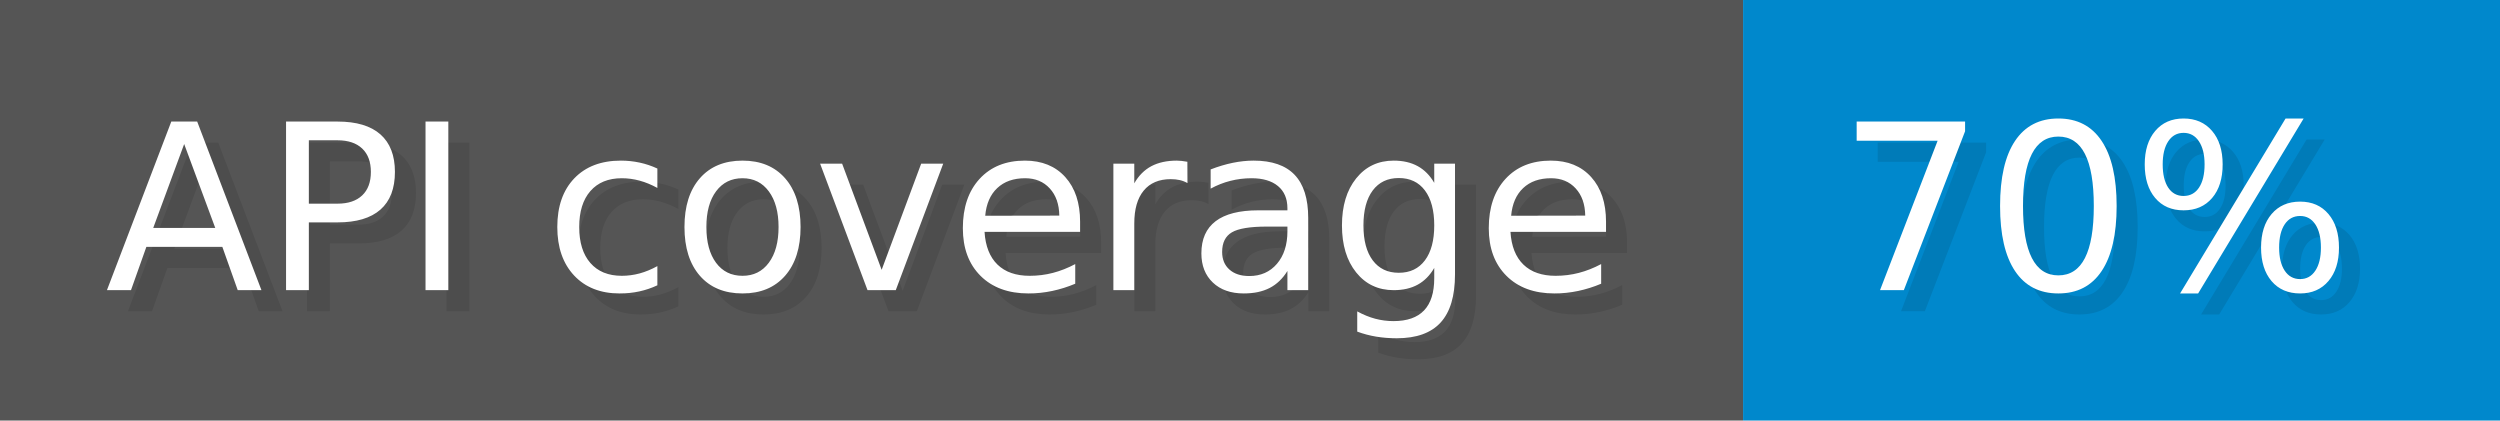
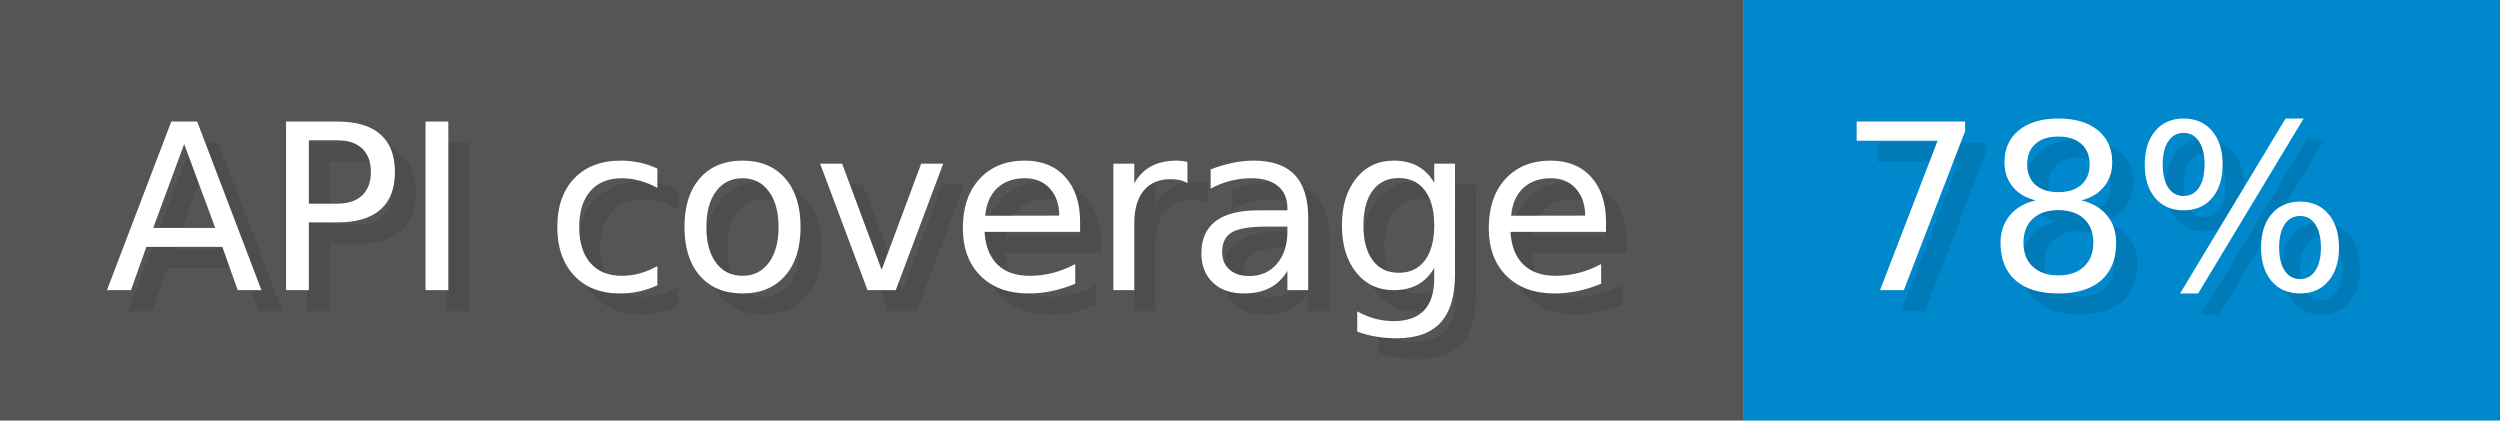
- <svg xmlns="http://www.w3.org/2000/svg" width="118.9" height="20" viewBox="0 0 1189 200" role="img" aria-label="API coverage: 70%">
+ <svg xmlns="http://www.w3.org/2000/svg" width="118.9" height="20" viewBox="0 0 1189 200" role="img" aria-label="API coverage: 78%">
  <g>
    <rect fill="#555" width="829" height="200" />
    <rect fill="#08C" x="829" width="360" height="200" />
  </g>
  <g aria-hidden="true" fill="#fff" text-anchor="start" font-family="Verdana,DejaVu Sans,sans-serif" font-size="110">
    <text x="60" y="148" textLength="729" fill="#000" opacity="0.1">API coverage</text>
    <text x="50" y="138" textLength="729">API coverage</text>
-     <text x="884" y="148" textLength="260" fill="#000" opacity="0.1">70%</text>
-     <text x="874" y="138" textLength="260">70%</text>
+     <text x="884" y="148" textLength="260" fill="#000" opacity="0.1">78%</text>
+     <text x="874" y="138" textLength="260">78%</text>
  </g>
</svg>
